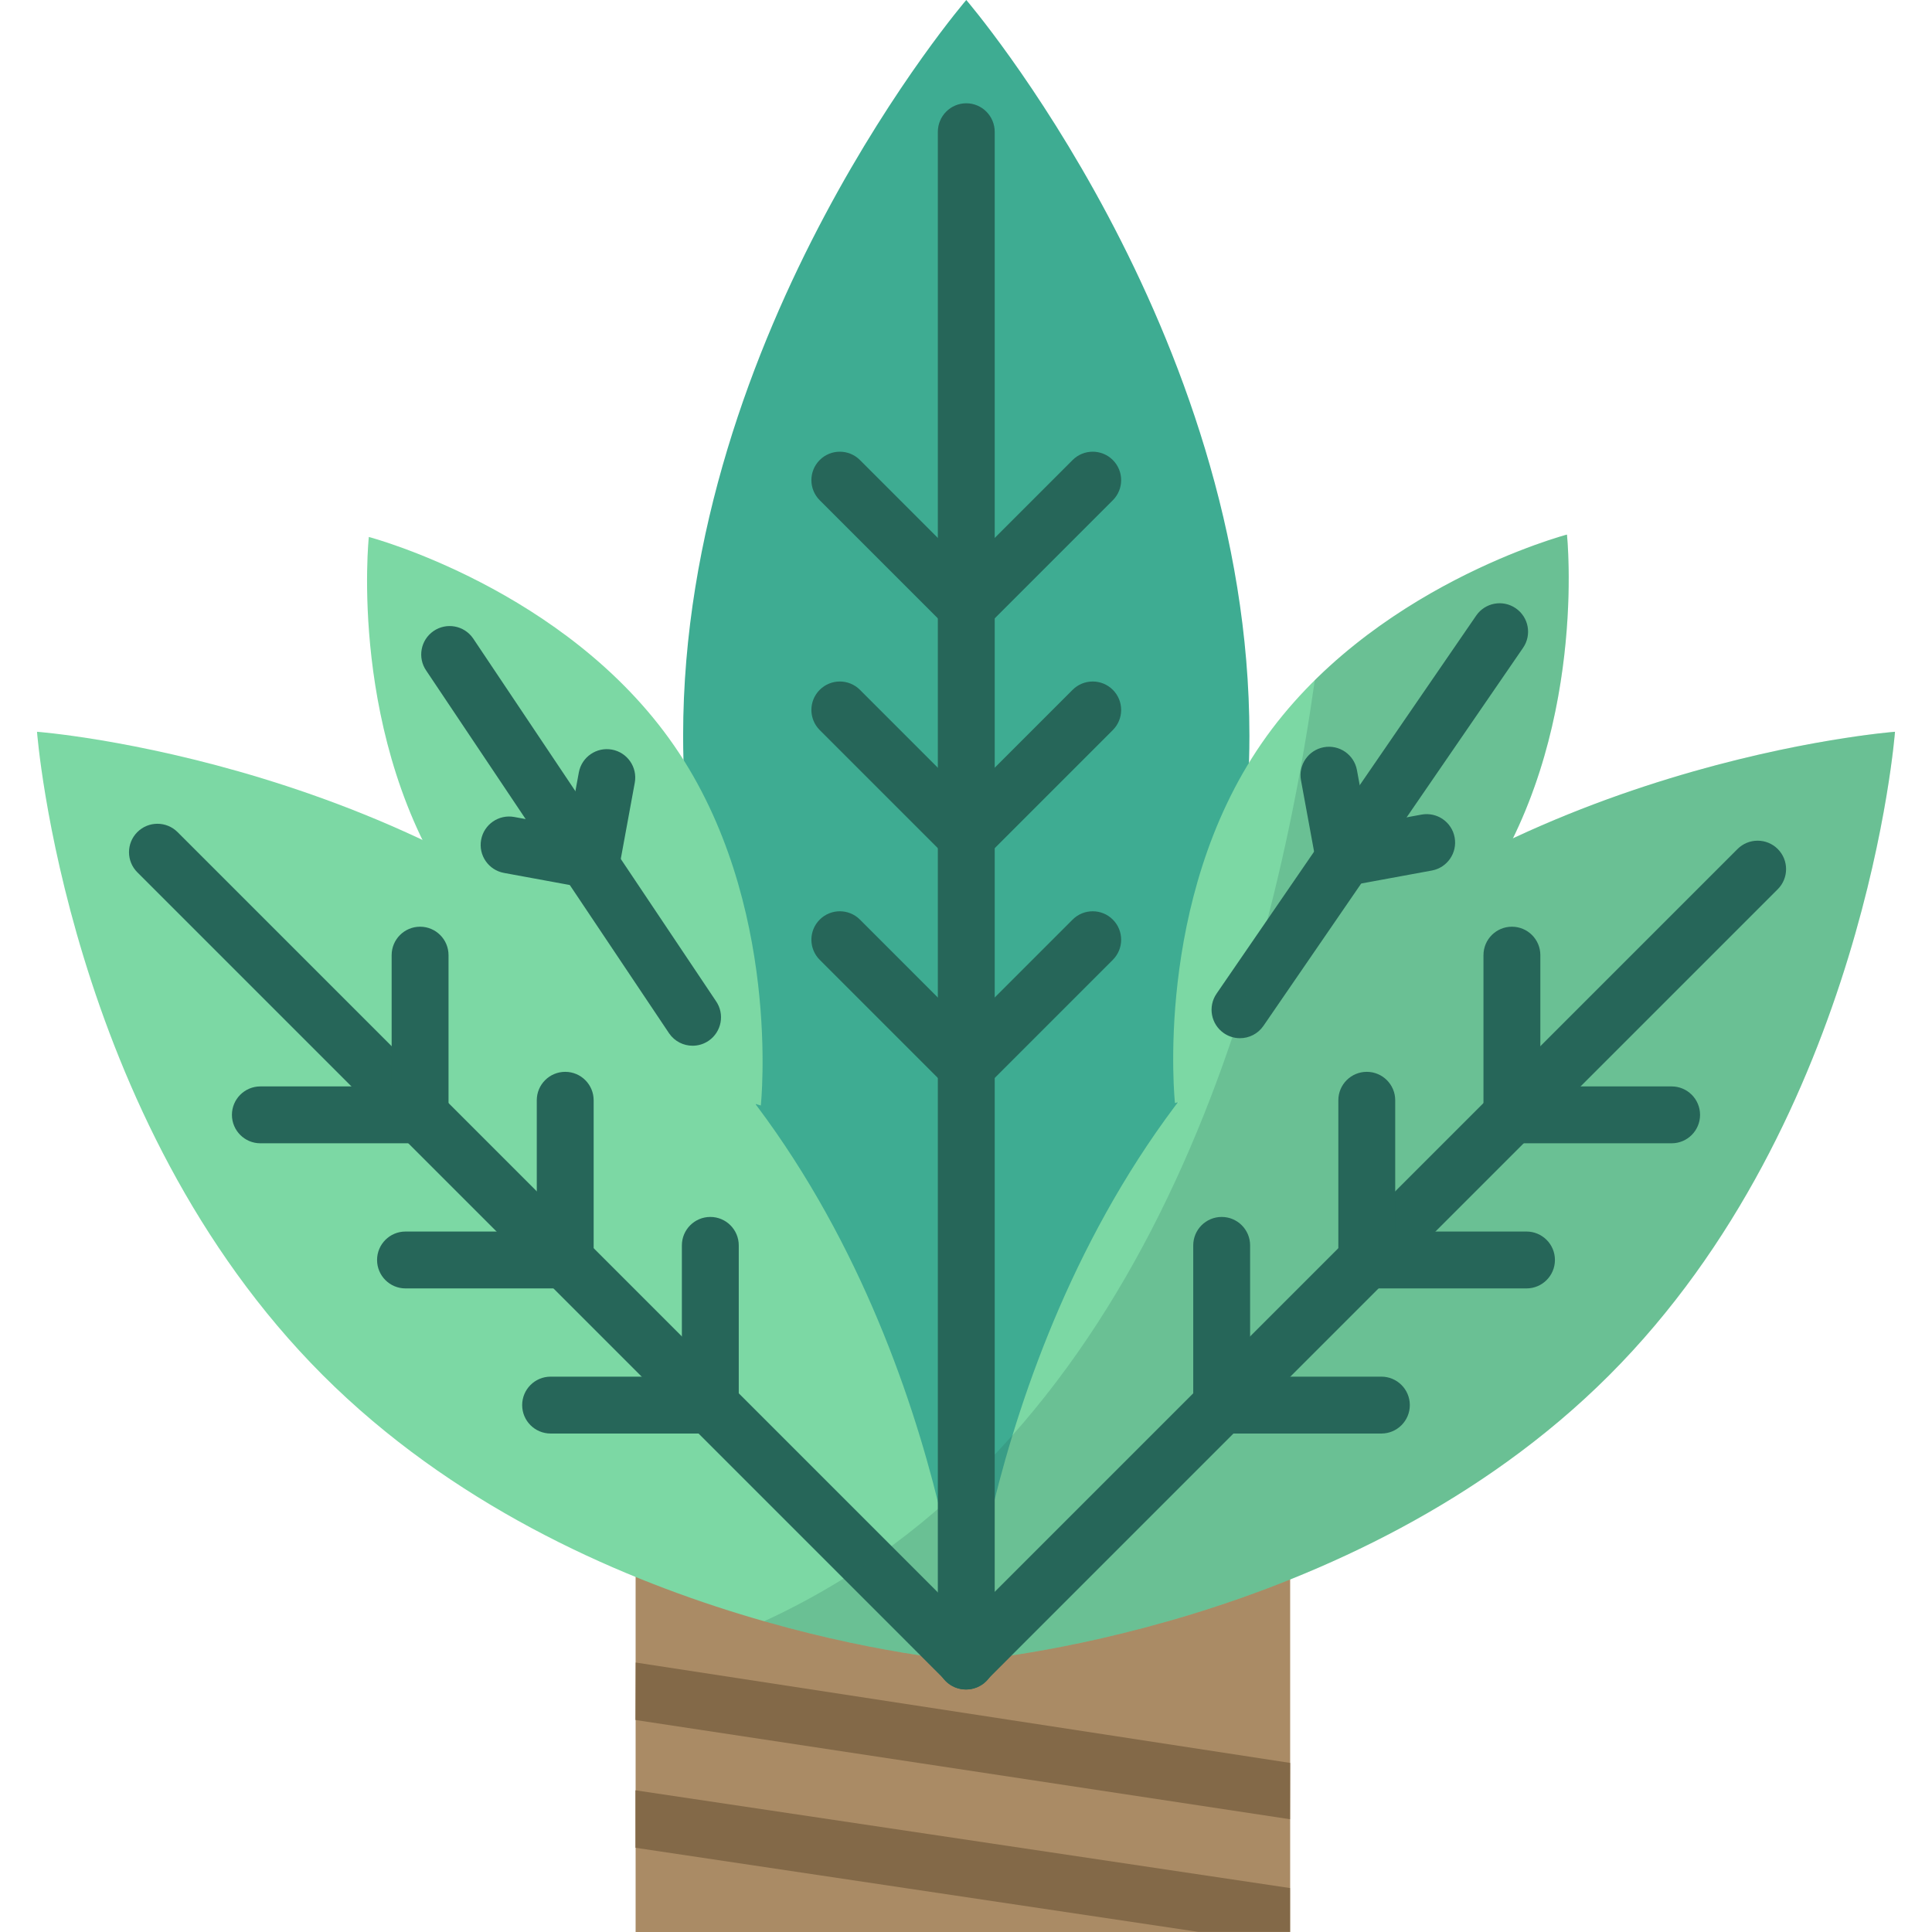
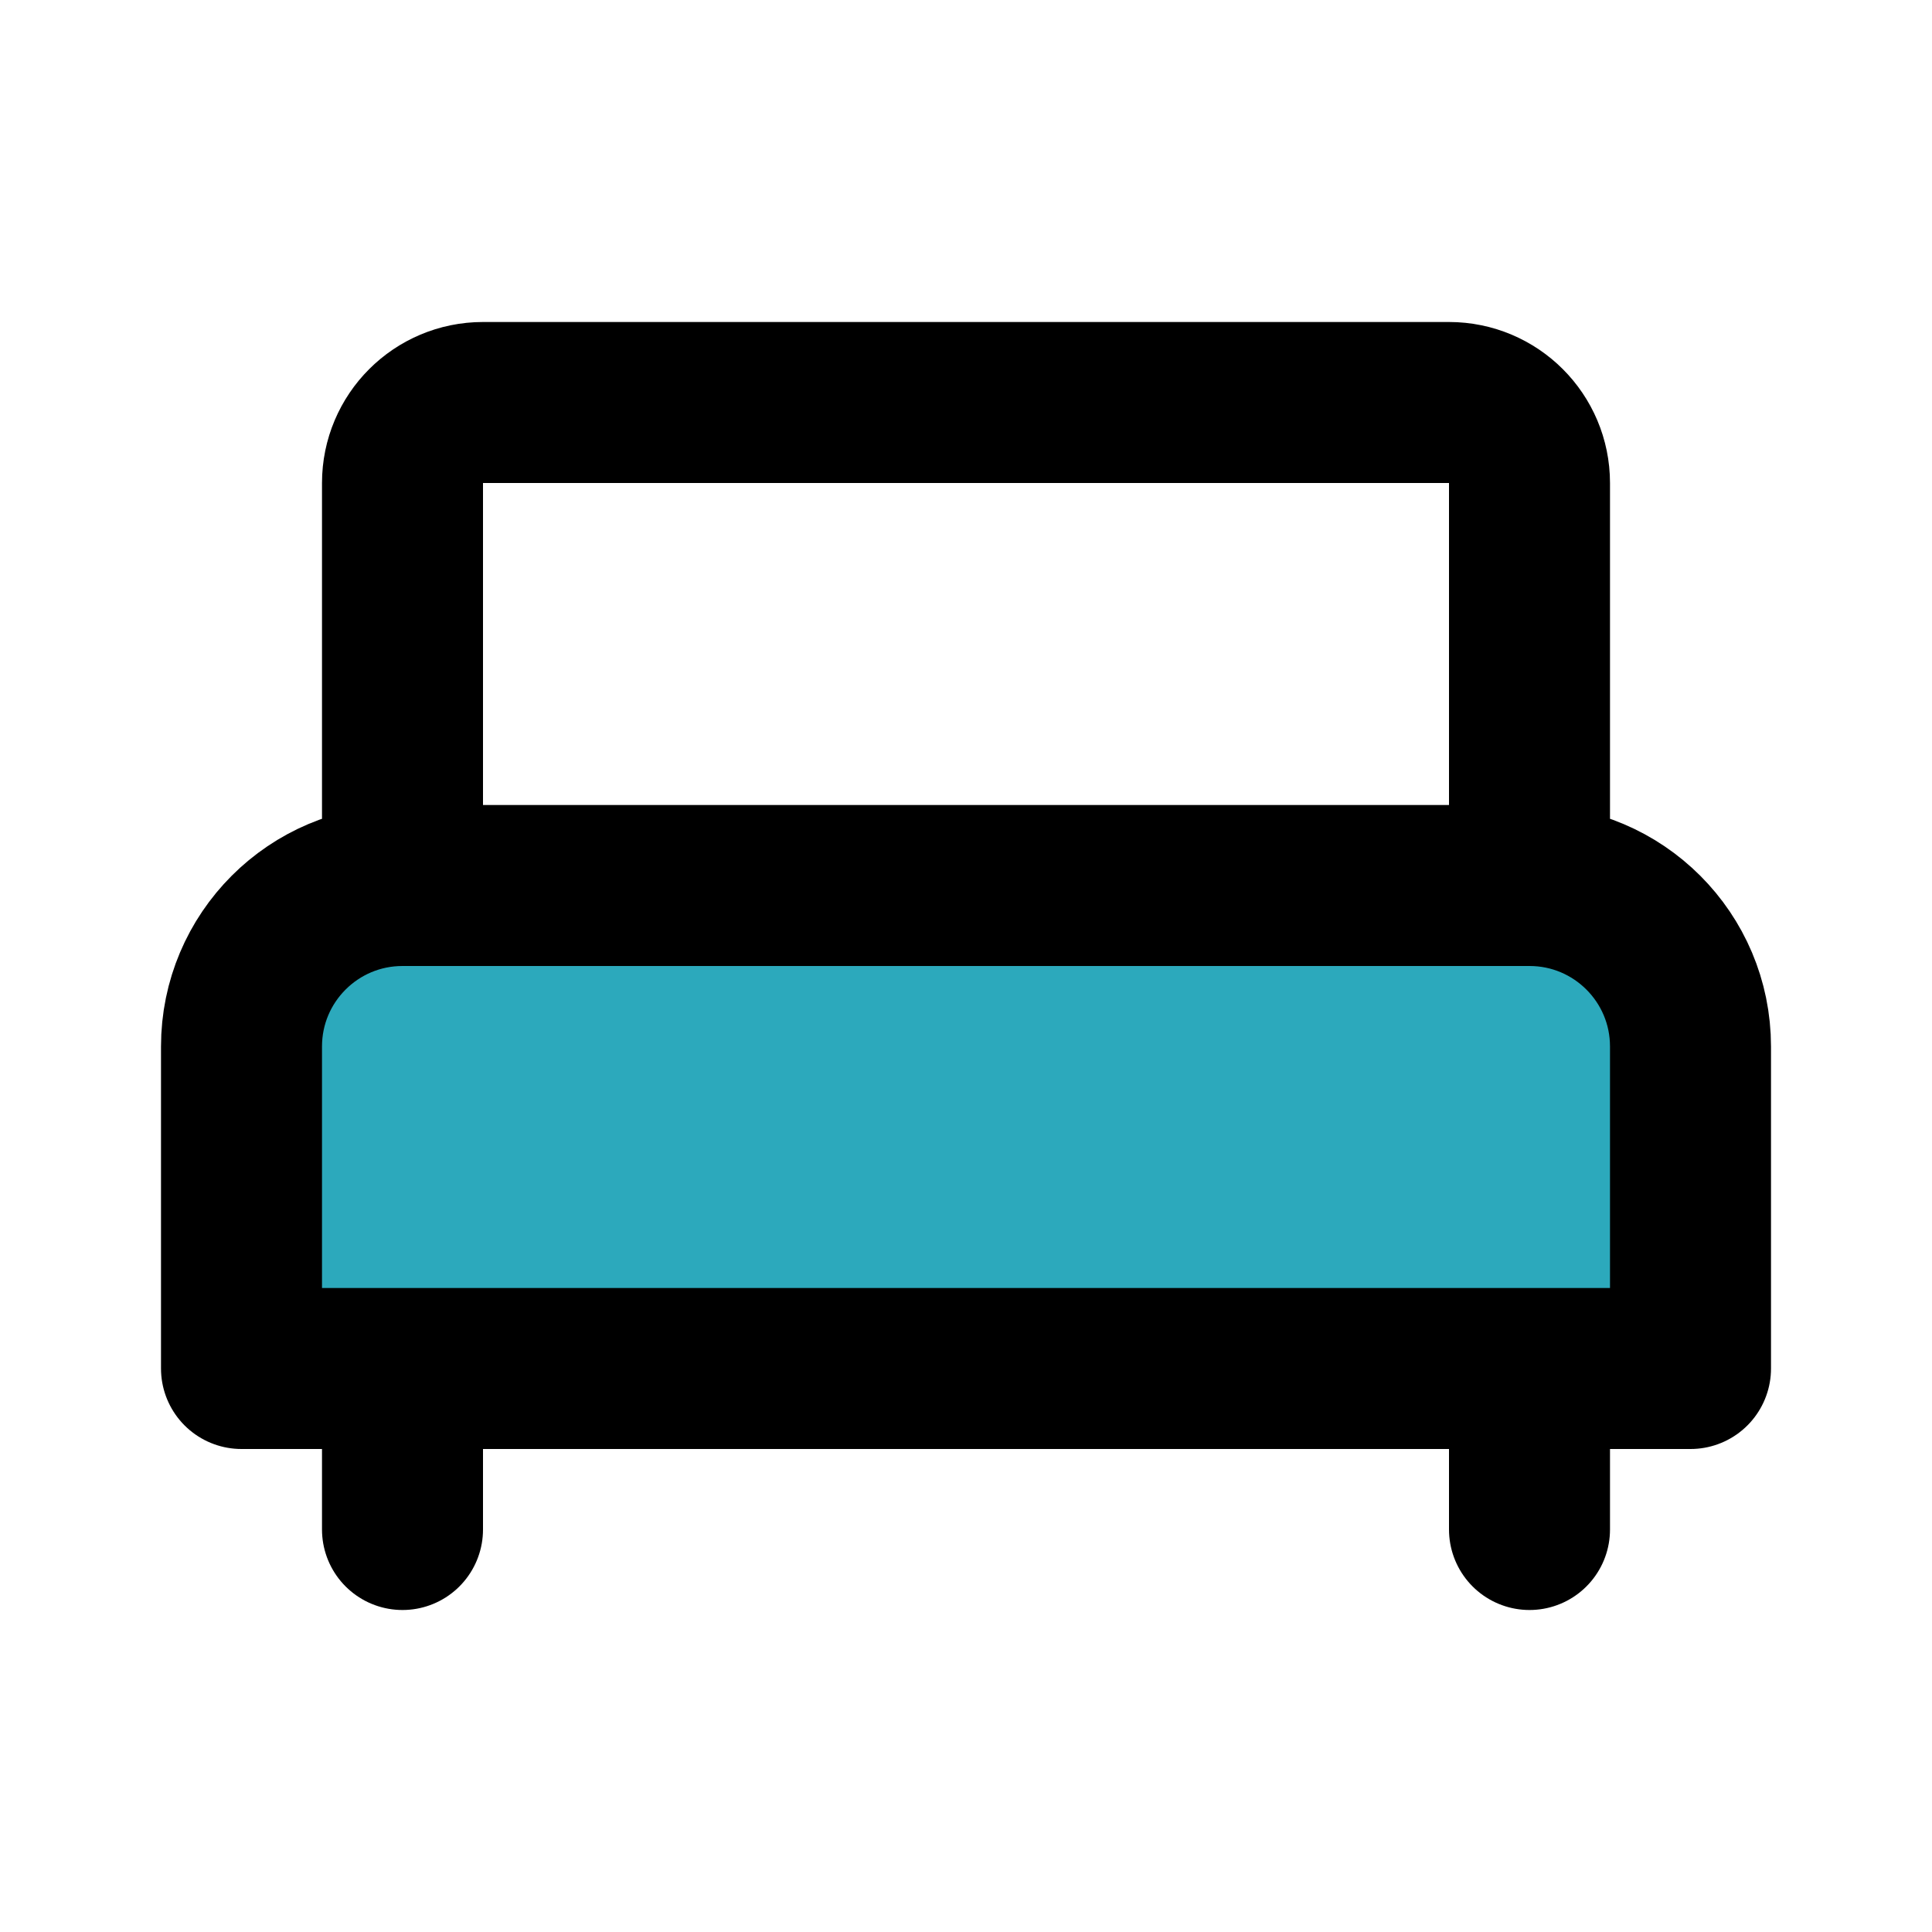
- <svg xmlns="http://www.w3.org/2000/svg" version="1.1" id="Layer_1" viewBox="0 0 512 512" xml:space="preserve" width="64px" height="64px" fill="#000000">
+ <svg xmlns="http://www.w3.org/2000/svg" fill="#000000" width="64px" height="64px" viewBox="0 0 24 24" id="bedroom-5" data-name="Flat Line" class="icon flat-line">
  <g id="SVGRepo_bgCarrier" stroke-width="0" />
  <g id="SVGRepo_tracerCarrier" stroke-linecap="round" stroke-linejoin="round" />
  <g id="SVGRepo_iconCarrier">
-     <rect x="168.445" y="412.267" style="fill:#AA8B65;" width="173.46" height="99.733" />
-     <path style="fill:#3EAC92;" d="M312.127,292.149c10.88-28.608,18.982-61.79,18.982-97.175C331.11,87.293,256.073,0,256.073,0 s-75.037,87.293-75.037,194.974c0,35.55,8.179,68.878,19.136,97.576v116.399l55.39,26.313l60.026-30.32L312.127,292.149z" />
-     <path style="fill:#7CD8A4;" d="M180.329,269.671c68.004,68.004,75.745,170.521,75.745,170.521s-102.517-7.739-170.521-75.745 S9.807,193.926,9.807,193.926S112.325,201.667,180.329,269.671z" />
-     <g>
-       <path style="fill:#266659;" d="M256.073,447.729c-1.928,0-3.858-0.736-5.329-2.207L36.395,231.173 c-2.943-2.944-2.943-7.715,0-10.659c2.943-2.942,7.715-2.942,10.658,0l214.349,214.348c2.943,2.944,2.943,7.715,0,10.659 C259.931,446.992,258.002,447.729,256.073,447.729z" />
-       <path style="fill:#266659;" d="M149.788,341.443h-42.325c-4.162,0-7.537-3.373-7.537-7.537c0-4.163,3.374-7.536,7.537-7.536h34.789 v-34.787c0-4.163,3.374-7.536,7.536-7.536s7.536,3.373,7.536,7.536v42.324C157.325,338.07,153.95,341.443,149.788,341.443z" />
-       <path style="fill:#266659;" d="M188.242,379.899h-42.324c-4.162,0-7.537-3.373-7.537-7.536s3.374-7.536,7.537-7.536h34.787v-34.789 c0-4.163,3.374-7.536,7.537-7.536s7.536,3.373,7.536,7.536v42.325C195.779,376.526,192.404,379.899,188.242,379.899z" />
-       <path style="fill:#266659;" d="M111.327,302.983H69.002c-4.162,0-7.537-3.373-7.537-7.536s3.374-7.536,7.537-7.536h34.789v-34.788 c0-4.163,3.374-7.536,7.537-7.536c4.162,0,7.536,3.373,7.536,7.536v42.324C118.863,299.609,115.489,302.983,111.327,302.983z" />
-     </g>
-     <path style="fill:#7CD8A4;" d="M426.448,364.448c-68.004,68.004-170.521,75.745-170.521,75.745s7.739-102.517,75.745-170.521 s170.521-75.745,170.521-75.745S494.453,296.444,426.448,364.448z" />
-     <g>
-       <path style="fill:#266659;" d="M255.926,447.729c-1.928,0-3.858-0.736-5.329-2.207c-2.943-2.944-2.943-7.715,0-10.659 l209.867-209.866c2.943-2.942,7.715-2.942,10.658,0c2.943,2.944,2.943,7.715,0,10.659L261.255,445.522 C259.784,446.992,257.855,447.729,255.926,447.729z" />
-       <path style="fill:#266659;" d="M404.536,341.443h-42.325c-4.162,0-7.537-3.373-7.537-7.537v-42.324 c0-4.163,3.374-7.536,7.537-7.536c4.162,0,7.536,3.373,7.536,7.536v34.787h34.788c4.162,0,7.537,3.373,7.537,7.536 C412.072,338.07,408.698,341.443,404.536,341.443z" />
-       <path style="fill:#266659;" d="M366.081,379.899h-42.324c-4.162,0-7.536-3.373-7.536-7.536v-42.325 c0-4.163,3.374-7.536,7.536-7.536c4.162,0,7.536,3.373,7.536,7.536v34.789h34.788c4.162,0,7.536,3.373,7.536,7.536 S370.243,379.899,366.081,379.899z" />
-       <path style="fill:#266659;" d="M442.997,302.983h-42.325c-4.162,0-7.536-3.373-7.536-7.536v-42.324 c0-4.163,3.374-7.536,7.536-7.536c4.162,0,7.536,3.373,7.536,7.536v34.788h34.789c4.162,0,7.536,3.373,7.536,7.536 S447.159,302.983,442.997,302.983z" />
-     </g>
-     <path style="fill:#7CD8A4;" d="M392.308,236.992c-28.687,41.604-80.933,55.34-80.933,55.34s-5.736-53.717,22.95-95.321 s80.933-55.34,80.933-55.34S420.994,195.388,392.308,236.992z" />
-     <g>
-       <path style="fill:#266659;" d="M328.606,275.133c-1.475,0-2.965-0.432-4.271-1.332c-3.427-2.363-4.29-7.056-1.926-10.484 l68.805-100.19c2.362-3.425,7.055-4.29,10.483-1.926s4.29,7.056,1.926,10.484l-68.805,100.19 C333.355,273.993,331.001,275.133,328.606,275.133z" />
-       <path style="fill:#266659;" d="M356.2,234.847c-3.566,0-6.736-2.541-7.404-6.176l-4.019-21.874 c-0.753-4.094,1.956-8.022,6.05-8.774c4.094-0.746,8.022,1.956,8.774,6.05l2.658,14.461l14.462-2.658 c4.096-0.746,8.022,1.956,8.774,6.05c0.753,4.094-1.956,8.022-6.05,8.774l-21.874,4.019 C357.11,234.806,356.652,234.847,356.2,234.847z" />
-     </g>
-     <path style="fill:#7CD8A4;" d="M120.692,237.621c28.687,41.604,80.933,55.34,80.933,55.34s5.736-53.717-22.95-95.321 S97.742,142.3,97.742,142.3S92.005,196.017,120.692,237.621z" />
-     <g>
-       <path style="fill:#266659;" d="M183.548,277.13c-2.395,0-4.749-1.139-6.211-3.259l-64.378-96.145 c-2.363-3.427-1.5-8.12,1.926-10.484c3.428-2.361,8.12-1.5,10.483,1.926l64.378,96.145c2.363,3.427,1.5,8.12-1.926,10.484 C186.513,276.697,185.023,277.13,183.548,277.13z" />
-       <path style="fill:#266659;" d="M156.799,235.476c-0.452,0-0.91-0.04-1.371-0.125l-21.874-4.019 c-4.094-0.753-6.803-4.681-6.05-8.775c0.753-4.093,4.683-6.801,8.774-6.05l14.462,2.658l2.658-14.461 c0.753-4.094,4.688-6.799,8.774-6.05c4.094,0.753,6.803,4.681,6.05,8.775l-4.019,21.874 C163.535,232.933,160.365,235.476,156.799,235.476z" />
-       <path style="fill:#266659;" d="M256.073,434.862c-4.162,0-7.536-3.394-7.536-7.583V34.954c0-4.188,3.374-7.583,7.536-7.583 c4.162,0,7.537,3.394,7.537,7.583V427.28C263.609,431.468,260.235,434.862,256.073,434.862z" />
-       <path style="fill:#266659;" d="M256.073,229.188c-1.999,0-3.916-0.794-5.329-2.207l-33.509-33.51 c-2.943-2.944-2.943-7.715,0-10.659c2.943-2.942,7.715-2.942,10.658,0l28.18,28.182l28.18-28.182c2.943-2.942,7.715-2.942,10.658,0 c2.943,2.944,2.943,7.715,0,10.659l-33.509,33.51C259.989,228.394,258.072,229.188,256.073,229.188z" />
-       <path style="fill:#266659;" d="M256.073,290.08c-1.999,0-3.916-0.794-5.329-2.207l-33.509-33.51c-2.943-2.944-2.943-7.715,0-10.659 c2.943-2.942,7.715-2.942,10.658,0l28.18,28.182l28.18-28.182c2.943-2.942,7.715-2.942,10.658,0c2.943,2.944,2.943,7.715,0,10.659 l-33.509,33.51C259.989,289.286,258.072,290.08,256.073,290.08z" />
-       <path style="fill:#266659;" d="M256.073,168.287c-1.928,0-3.858-0.736-5.329-2.207l-33.509-33.509 c-2.943-2.944-2.943-7.715,0-10.659c2.943-2.942,7.715-2.942,10.658,0l28.18,28.18l28.18-28.18c2.943-2.942,7.715-2.942,10.658,0 c2.943,2.944,2.943,7.715,0,10.659l-33.509,33.509C259.931,167.552,258.002,168.287,256.073,168.287z" />
-     </g>
-     <g>
-       <polyline style="fill:#836948;" points="341.865,482.117 168.403,455.818 168.477,440.586 341.905,467.193 " />
-       <polygon style="fill:#836948;" points="341.865,511.962 341.865,500.355 168.403,474.448 168.403,489.676 317.547,511.962 " />
-     </g>
-     <g style="opacity:0.21;">
-       <path style="fill:#266659;" d="M400.939,222.166c18.799-38.489,14.319-80.495,14.319-80.495s-37.863,9.96-66.823,38.59 c-12.648,89.188-48.237,204.494-145.938,249.387c17.214,4.909,31.833,7.618,41.428,9.055l5.901,5.901 c0.232,0.32,0.483,0.63,0.772,0.918c1.471,1.471,3.4,2.207,5.329,2.207c0.024,0,0.049-0.003,0.073-0.003 c0.024,0,0.049,0.003,0.073,0.003c1.928,0,3.858-0.736,5.329-2.207c0.288-0.288,0.54-0.599,0.772-0.918l5.901-5.901 c29.127-4.363,104.552-20.434,158.373-74.255c68.004-68.004,75.745-170.522,75.745-170.522S453.48,197.607,400.939,222.166z" />
-     </g>
+     <path id="secondary" d="M5,11H19a2,2,0,0,1,2,2v4a0,0,0,0,1,0,0H3a0,0,0,0,1,0,0V13A2,2,0,0,1,5,11Z" style="fill: #2ca9bc; stroke-width: 2;" />
+     <path id="primary" d="M5,17v2m14-2v2M18,5H6A1,1,0,0,0,5,6v5H19V6A1,1,0,0,0,18,5Zm3,8a2,2,0,0,0-2-2H5a2,2,0,0,0-2,2v4H21Z" style="fill: none; stroke: #000000; stroke-linecap: round; stroke-linejoin: round; stroke-width: 2;" />
  </g>
</svg>
